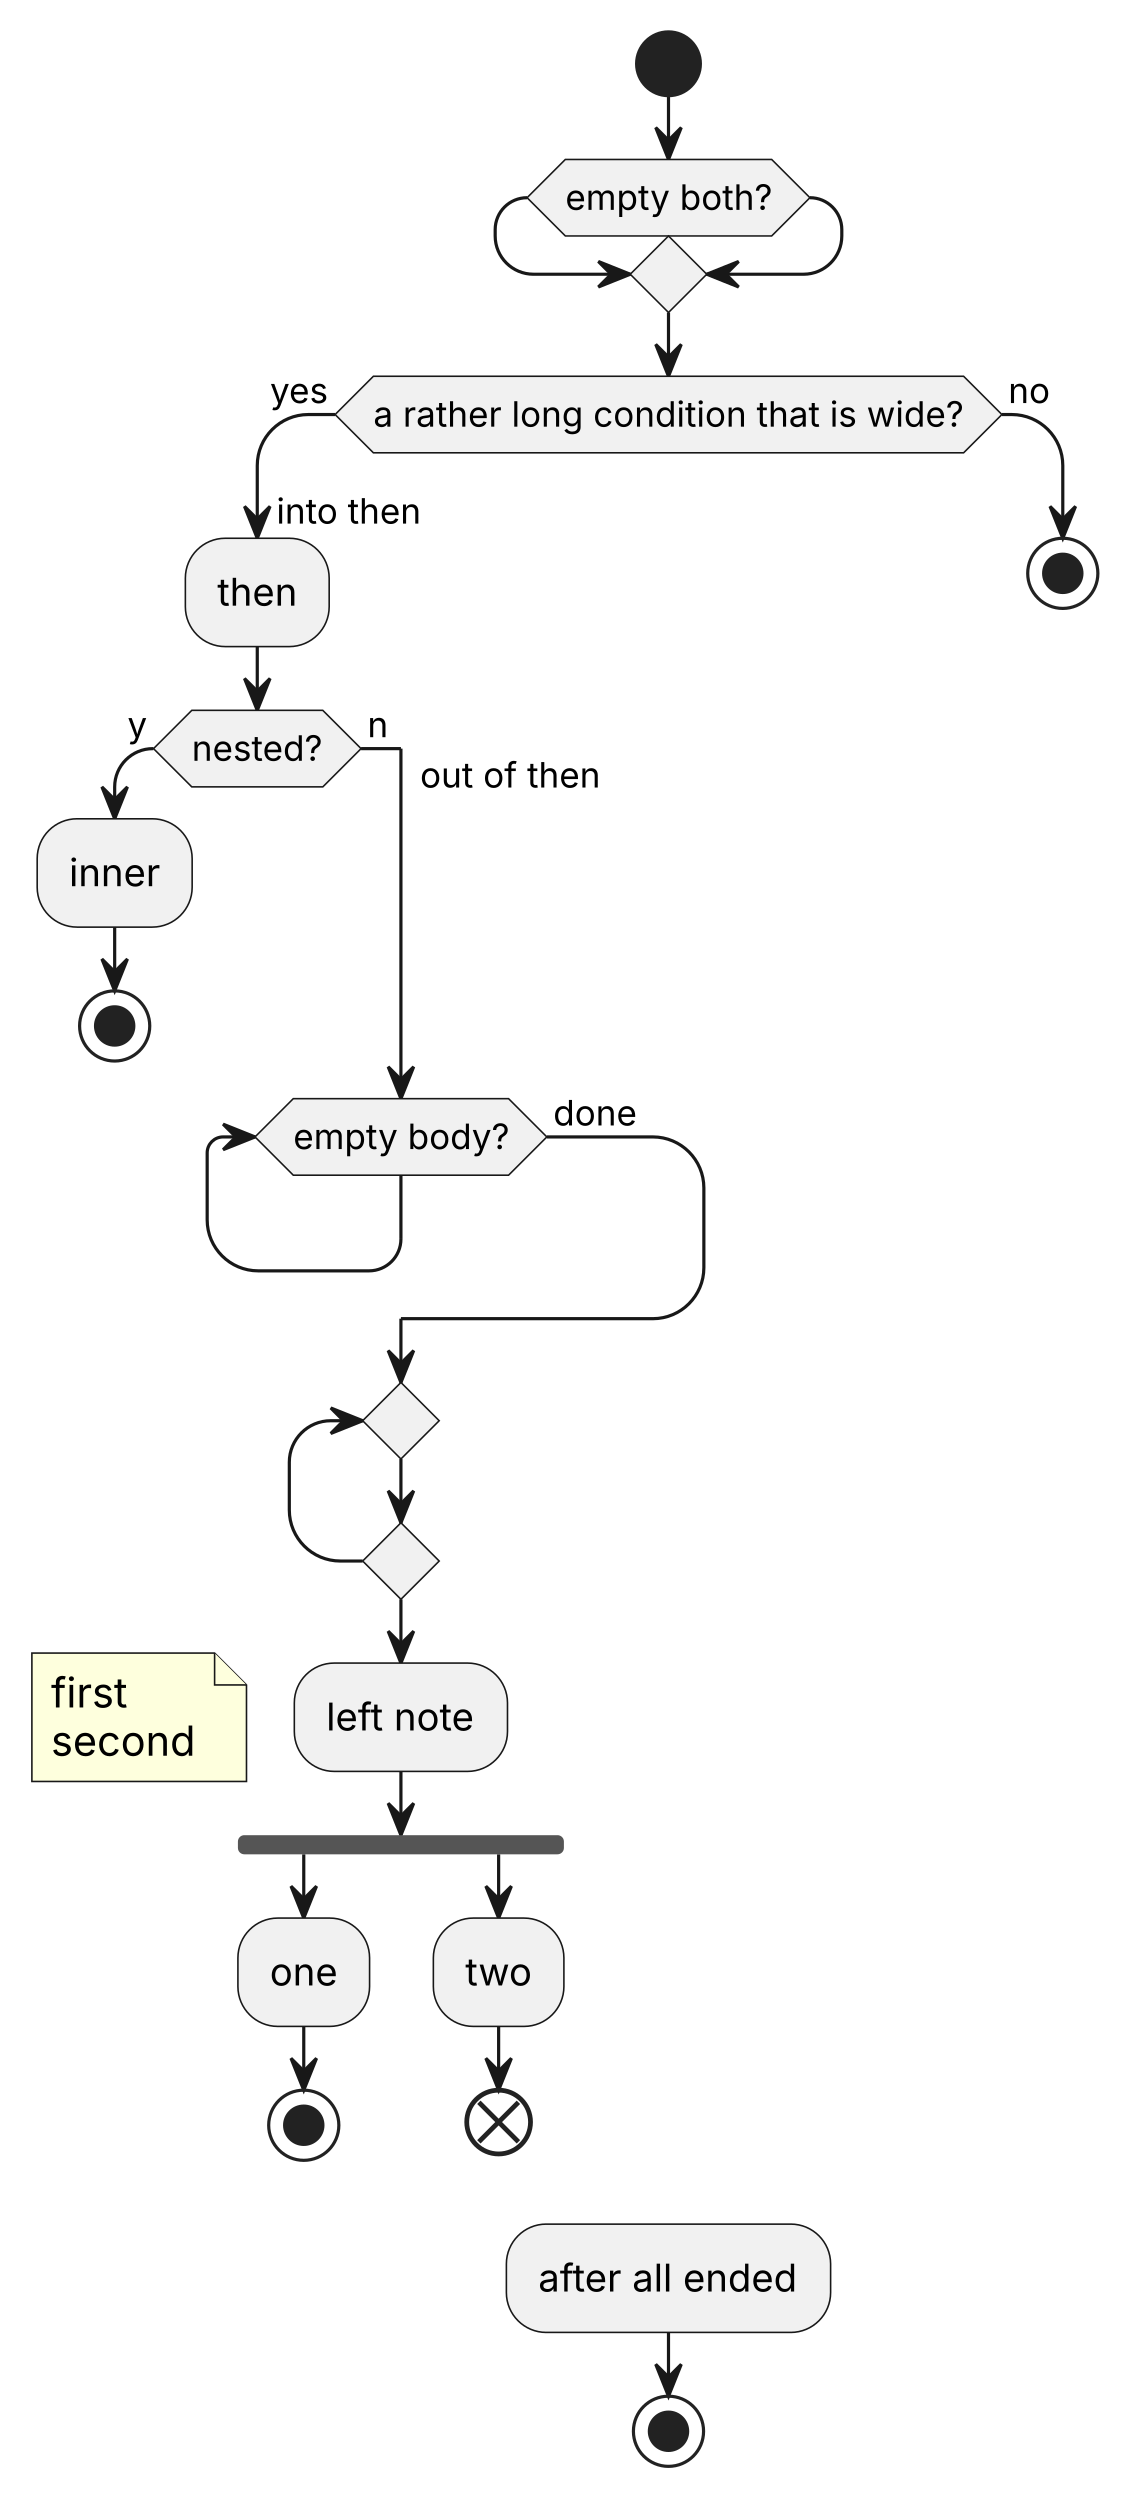
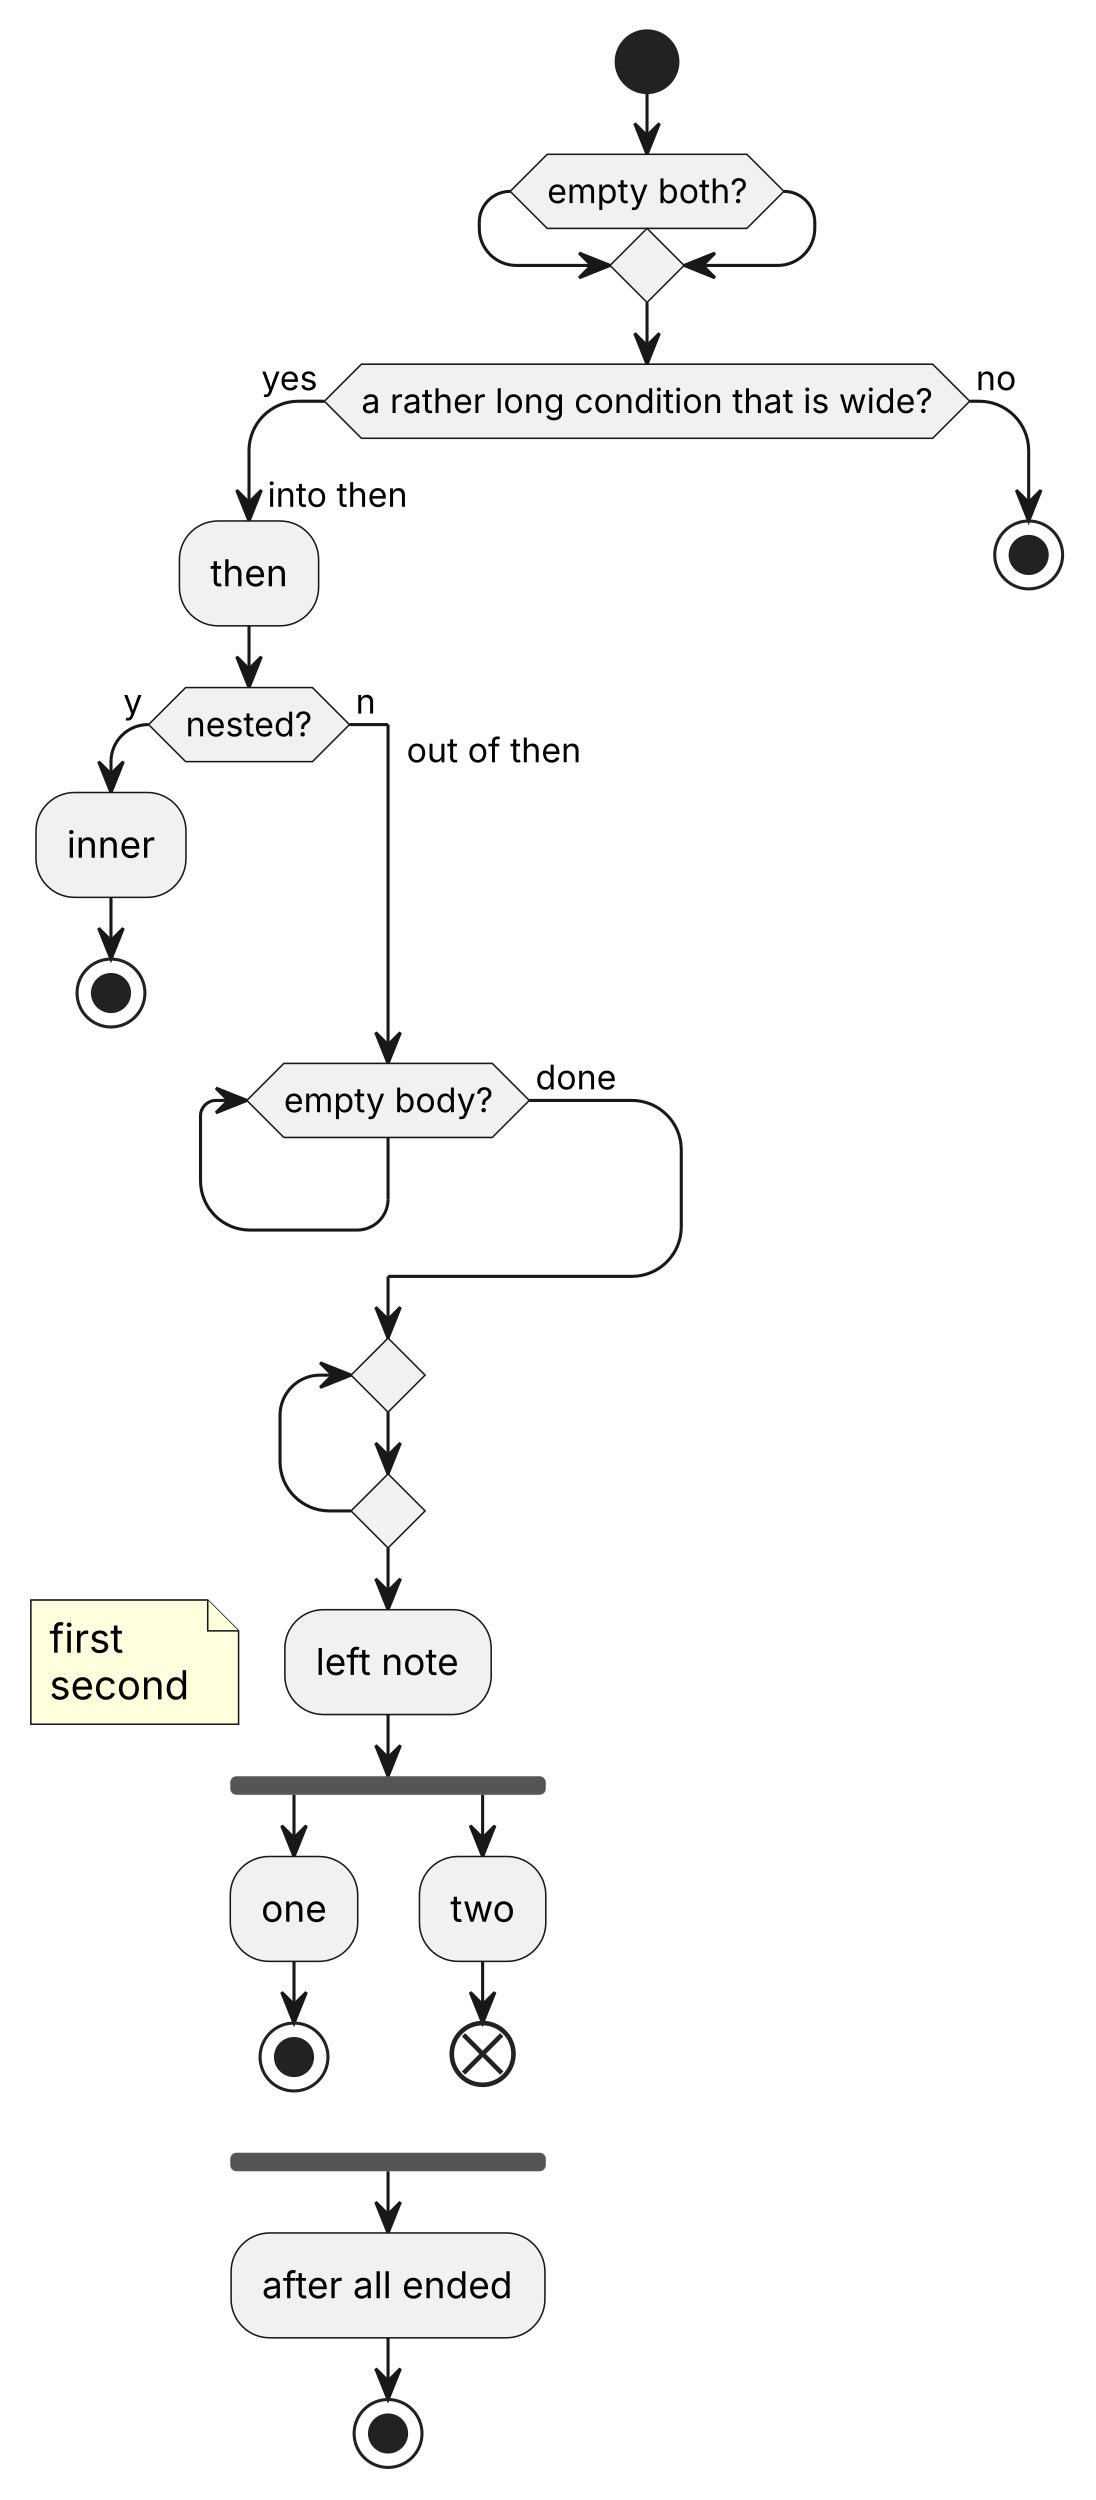
- <svg xmlns="http://www.w3.org/2000/svg" width="355" height="784" viewBox="0 0 355 784">
+ <svg xmlns="http://www.w3.org/2000/svg" width="355" height="810" viewBox="0 0 355 810">
  <g transform="translate(199.64,10)">
    <g id="lines">
      <polyline points="10,20 10,40" fill="none" stroke="#181818" stroke-width="1" />
      <polygon points="6,30 10,40 14,30 10,34" fill="#181818" stroke="#181818" stroke-width="1" />
      <path d="M-34.35,52 L-34.35,52 C-39.87,52 -44.35,56.48 -44.35,62 L-44.35,64 C-44.35,70.63 -38.98,76 -32.35,76 L-2,76" fill="none" stroke="#181818" stroke-width="1" />
      <polygon points="-12,80 -2,76 -12,72 -8,76" fill="#181818" stroke="#181818" stroke-width="1" />
      <path d="M54.35,52 L54.35,52 C59.87,52 64.35,56.48 64.35,62 L64.35,64 C64.35,70.63 58.98,76 52.35,76 L22,76" fill="none" stroke="#181818" stroke-width="1" />
      <polygon points="32,72 22,76 32,80 28,76" fill="#181818" stroke="#181818" stroke-width="1" />
      <polyline points="10,88 10,108" fill="none" stroke="#181818" stroke-width="1" />
      <polygon points="6,98 10,108 14,98 10,102" fill="#181818" stroke="#181818" stroke-width="1" />
      <path d="M-94.55,120 L-102.96,120 C-111.79,120 -118.96,127.16 -118.96,136 L-118.96,158.8" fill="none" stroke="#181818" stroke-width="1" />
      <polygon points="-122.96,148.8 -118.96,158.8 -114.96,148.8 -118.96,152.8" fill="#181818" stroke="#181818" stroke-width="1" />
      <path d="M114.55,120 L117.65,120 C126.49,120 133.65,127.16 133.65,136 L133.65,158.8" fill="none" stroke="#181818" stroke-width="1" />
      <polygon points="129.65,148.8 133.65,158.8 137.65,148.8 133.65,152.8" fill="#181818" stroke="#181818" stroke-width="1" />
      <polyline points="-118.96,192.77 -118.96,212.77" fill="none" stroke="#181818" stroke-width="1" />
      <polygon points="-122.96,202.77 -118.96,212.77 -114.96,202.77 -118.96,206.77" fill="#181818" stroke="#181818" stroke-width="1" />
      <path d="M-151.5,224.77 L-151.68,224.77 C-158.31,224.77 -163.68,230.14 -163.68,236.77 L-163.68,246.77" fill="none" stroke="#181818" stroke-width="1" />
      <polygon points="-167.68,236.77 -163.68,246.77 -159.68,236.77 -163.68,240.77" fill="#181818" stroke="#181818" stroke-width="1" />
      <polyline points="-86.41,224.77 -73.91,224.77" fill="none" stroke="#181818" stroke-width="1" />
      <polyline points="-163.68,280.74 -163.68,300.74" fill="none" stroke="#181818" stroke-width="1" />
      <polygon points="-167.68,290.74 -163.68,300.74 -159.68,290.74 -163.68,294.74" fill="#181818" stroke="#181818" stroke-width="1" />
      <polyline points="-73.91,224.77 -73.91,334.54" fill="none" stroke="#181818" stroke-width="1" />
      <polygon points="-77.91,324.54 -73.91,334.54 -69.91,324.54 -73.91,328.54" fill="#181818" stroke="#181818" stroke-width="1" />
      <polyline points="-73.91,358.54 -73.91,378.54" fill="none" stroke="#181818" stroke-width="1" />
      <path d="M-73.91,378.54 L-73.91,378.54 C-73.91,384.07 -78.39,388.54 -83.91,388.54 L-118.67,388.54 C-127.51,388.54 -134.67,381.38 -134.67,372.54 L-134.67,351.54 C-134.67,348.78 -132.43,346.54 -129.67,346.54 L-119.67,346.54" fill="none" stroke="#181818" stroke-width="1" />
      <polygon points="-129.67,350.54 -119.67,346.54 -129.67,342.54 -125.67,346.54" fill="#181818" stroke="#181818" stroke-width="1" />
      <path d="M-28.15,346.54 L5.09,346.54 C13.93,346.54 21.09,353.71 21.09,362.54 L21.09,387.54 C21.09,396.38 13.93,403.54 5.09,403.54 L-73.91,403.54" fill="none" stroke="#181818" stroke-width="1" />
      <polyline points="-73.91,403.54 -73.91,423.54" fill="none" stroke="#181818" stroke-width="1" />
      <polygon points="-77.91,413.54 -73.91,423.54 -69.91,413.54 -73.91,417.54" fill="#181818" stroke="#181818" stroke-width="1" />
      <polyline points="-73.91,447.54 -73.91,467.54" fill="none" stroke="#181818" stroke-width="1" />
      <polygon points="-77.91,457.54 -73.91,467.54 -69.91,457.54 -73.91,461.54" fill="#181818" stroke="#181818" stroke-width="1" />
      <path d="M-85.91,479.54 L-92.91,479.54 C-101.75,479.54 -108.91,472.38 -108.91,463.54 L-108.91,448.54 C-108.91,441.36 -103.09,435.54 -95.91,435.54 L-85.91,435.54" fill="none" stroke="#181818" stroke-width="1" />
      <polygon points="-95.91,439.54 -85.91,435.54 -95.91,431.54 -91.91,435.54" fill="#181818" stroke="#181818" stroke-width="1" />
      <polyline points="-73.91,491.54 -73.91,511.54" fill="none" stroke="#181818" stroke-width="1" />
      <polygon points="-77.91,501.54 -73.91,511.54 -69.91,501.54 -73.91,505.54" fill="#181818" stroke="#181818" stroke-width="1" />
      <polyline points="-73.91,545.51 -73.91,565.51" fill="none" stroke="#181818" stroke-width="1" />
      <polygon points="-77.91,555.51 -73.91,565.51 -69.91,555.51 -73.91,559.51" fill="#181818" stroke="#181818" stroke-width="1" />
      <polyline points="-104.38,571.51 -104.38,591.51" fill="none" stroke="#181818" stroke-width="1" />
      <polygon points="-108.38,581.51 -104.38,591.51 -100.38,581.51 -104.38,585.51" fill="#181818" stroke="#181818" stroke-width="1" />
      <polyline points="-43.27,571.51 -43.27,591.51" fill="none" stroke="#181818" stroke-width="1" />
      <polygon points="-47.27,581.51 -43.27,591.51 -39.27,581.51 -43.27,585.51" fill="#181818" stroke="#181818" stroke-width="1" />
      <polyline points="-104.38,625.48 -104.38,645.48" fill="none" stroke="#181818" stroke-width="1" />
      <polygon points="-108.38,635.48 -104.38,645.48 -100.38,635.48 -104.38,639.48" fill="#181818" stroke="#181818" stroke-width="1" />
      <polyline points="-43.27,625.48 -43.27,645.48" fill="none" stroke="#181818" stroke-width="1" />
      <polygon points="-47.27,635.48 -43.27,645.48 -39.27,635.48 -43.27,639.48" fill="#181818" stroke="#181818" stroke-width="1" />
-       <polyline points="10,721.45 10,741.45" fill="none" stroke="#181818" stroke-width="1" />
-       <polygon points="6,731.45 10,741.45 14,731.45 10,735.45" fill="#181818" stroke="#181818" stroke-width="1" />
+       <polyline points="-73.91,693.48 -73.91,713.48" fill="none" stroke="#181818" stroke-width="1" />
+       <polygon points="-77.91,703.48 -73.91,713.48 -69.91,703.48 -73.91,707.48" fill="#181818" stroke="#181818" stroke-width="1" />
+       <polyline points="-73.91,747.45 -73.91,767.45" fill="none" stroke="#181818" stroke-width="1" />
+       <polygon points="-77.91,757.45 -73.91,767.45 -69.91,757.45 -73.91,761.45" fill="#181818" stroke="#181818" stroke-width="1" />
    </g>
    <g>
      <ellipse cx="10" cy="10" rx="10" ry="10" fill="#222222" stroke="#222222" stroke-width="1" />
      <polygon points="-34.35,52 -22.35,40 42.35,40 54.35,52 42.35,64 -22.35,64" fill="#F1F1F1" stroke="#181818" stroke-width="0.5" />
      <text font-family="Inter, Arial, Liberation Sans, Arimo, Helvetica, Nimbus Sans, sans-serif" xml:space="preserve">
        <tspan x="-22.35" y="55.81" font-size="11" fill="#000000" textLength="64.7" lengthAdjust="spacing">empty both?</tspan>
      </text>
      <polygon points="-2,76 10,64 22,76 10,88" fill="#F1F1F1" stroke="#181818" stroke-width="0.5" />
      <polygon points="-94.55,120 -82.55,108 102.55,108 114.55,120 102.55,132 -82.55,132" fill="#F1F1F1" stroke="#181818" stroke-width="0.5" />
      <text font-family="Inter, Arial, Liberation Sans, Arimo, Helvetica, Nimbus Sans, sans-serif" xml:space="preserve">
        <tspan x="-82.55" y="123.81" font-size="11" fill="#000000" textLength="185.11" lengthAdjust="spacing">a rather long condition that is wide?</tspan>
      </text>
      <text font-family="Inter, Arial, Liberation Sans, Arimo, Helvetica, Nimbus Sans, sans-serif" xml:space="preserve">
        <tspan x="-114.96" y="116.4" font-size="11" fill="#000000" textLength="18.4" lengthAdjust="spacing">yes</tspan>
      </text>
      <text font-family="Inter, Arial, Liberation Sans, Arimo, Helvetica, Nimbus Sans, sans-serif" xml:space="preserve">
        <tspan x="116.55" y="116.4" font-size="11" fill="#000000" textLength="13.1" lengthAdjust="spacing">no</tspan>
      </text>
      <text font-family="Inter, Arial, Liberation Sans, Arimo, Helvetica, Nimbus Sans, sans-serif" xml:space="preserve">
        <tspan x="-112.96" y="154.21" font-size="11" fill="#000000" textLength="45.46" lengthAdjust="spacing">into then</tspan>
      </text>
      <text font-family="Inter, Arial, Liberation Sans, Arimo, Helvetica, Nimbus Sans, sans-serif" xml:space="preserve">
        <tspan x="-67.91" y="236.98" font-size="11" fill="#000000" textLength="56.56" lengthAdjust="spacing">out of then</tspan>
      </text>
      <rect x="-141.51" y="158.8" width="45.1" height="33.97" rx="12.5" ry="12.5" fill="#F1F1F1" stroke="#181818" stroke-width="0.5" />
      <text font-family="Inter, Arial, Liberation Sans, Arimo, Helvetica, Nimbus Sans, sans-serif" xml:space="preserve">
        <tspan x="-131.51" y="179.94" font-size="12" fill="#000000" textLength="25.1" lengthAdjust="spacing">then</tspan>
      </text>
      <polygon points="-151.5,224.77 -139.5,212.77 -98.41,212.77 -86.41,224.77 -98.41,236.77 -139.5,236.77" fill="#F1F1F1" stroke="#181818" stroke-width="0.5" />
      <text font-family="Inter, Arial, Liberation Sans, Arimo, Helvetica, Nimbus Sans, sans-serif" xml:space="preserve">
        <tspan x="-139.5" y="228.58" font-size="11" fill="#000000" textLength="41.08" lengthAdjust="spacing">nested?</tspan>
      </text>
      <text font-family="Inter, Arial, Liberation Sans, Arimo, Helvetica, Nimbus Sans, sans-serif" xml:space="preserve">
        <tspan x="-159.68" y="221.18" font-size="11" fill="#000000" textLength="6.18" lengthAdjust="spacing">y</tspan>
      </text>
      <text font-family="Inter, Arial, Liberation Sans, Arimo, Helvetica, Nimbus Sans, sans-serif" xml:space="preserve">
        <tspan x="-84.41" y="221.18" font-size="11" fill="#000000" textLength="6.5" lengthAdjust="spacing">n</tspan>
      </text>
      <rect x="-187.98" y="246.77" width="48.6" height="33.97" rx="12.5" ry="12.5" fill="#F1F1F1" stroke="#181818" stroke-width="0.5" />
      <text font-family="Inter, Arial, Liberation Sans, Arimo, Helvetica, Nimbus Sans, sans-serif" xml:space="preserve">
        <tspan x="-177.98" y="267.91" font-size="12" fill="#000000" textLength="28.6" lengthAdjust="spacing">inner</tspan>
      </text>
      <ellipse cx="-163.68" cy="311.74" rx="11" ry="11" fill="none" stroke="#222222" stroke-width="1" />
      <ellipse cx="-163.68" cy="311.74" rx="6" ry="6" fill="#222222" stroke="#222222" stroke-width="1" />
      <ellipse cx="133.65" cy="169.8" rx="11" ry="11" fill="none" stroke="#222222" stroke-width="1" />
      <ellipse cx="133.65" cy="169.8" rx="6" ry="6" fill="#222222" stroke="#222222" stroke-width="1" />
      <polygon points="-119.67,346.54 -107.67,334.54 -40.15,334.54 -28.15,346.54 -40.15,358.54 -107.67,358.54" fill="#F1F1F1" stroke="#181818" stroke-width="0.5" />
      <text font-family="Inter, Arial, Liberation Sans, Arimo, Helvetica, Nimbus Sans, sans-serif" xml:space="preserve">
        <tspan x="-107.67" y="350.35" font-size="11" fill="#000000" textLength="67.52" lengthAdjust="spacing">empty body?</tspan>
      </text>
      <text font-family="Inter, Arial, Liberation Sans, Arimo, Helvetica, Nimbus Sans, sans-serif" xml:space="preserve">
        <tspan x="-26.15" y="342.95" font-size="11" fill="#000000" textLength="26.25" lengthAdjust="spacing">done</tspan>
      </text>
      <polygon points="-85.91,435.54 -73.91,423.54 -61.91,435.54 -73.91,447.54" fill="#F1F1F1" stroke="#181818" stroke-width="0.5" />
      <polygon points="-85.91,479.54 -73.91,467.54 -61.91,479.54 -73.91,491.54" fill="#F1F1F1" stroke="#181818" stroke-width="0.5" />
      <path d="M-189.64,508.4 L-189.64,548.66 L-122.34,548.66 L-122.34,518.4 L-132.34,508.4 Z" fill="#FEFFDD" stroke="#181818" stroke-width="0.5" />
      <path d="M-132.34,508.4 L-132.34,518.4 L-122.34,518.4" fill="#FEFFDD" stroke="#181818" stroke-width="0.5" />
      <text font-family="Inter, Arial, Liberation Sans, Arimo, Helvetica, Nimbus Sans, sans-serif" xml:space="preserve">
        <tspan x="-183.64" y="525.46" font-size="13" fill="#000000" textLength="23.96" lengthAdjust="spacing">first</tspan>
        <tspan x="-183.64" y="540.59" font-size="13" fill="#000000" textLength="45.31" lengthAdjust="spacing">second</tspan>
      </text>
      <rect x="-107.34" y="511.54" width="66.85" height="33.97" rx="12.5" ry="12.5" fill="#F1F1F1" stroke="#181818" stroke-width="0.5" />
      <text font-family="Inter, Arial, Liberation Sans, Arimo, Helvetica, Nimbus Sans, sans-serif" xml:space="preserve">
        <tspan x="-97.34" y="532.68" font-size="12" fill="#000000" textLength="46.85" lengthAdjust="spacing">left note</tspan>
      </text>
      <rect x="-125.03" y="565.51" width="102.23" height="6" rx="2" ry="2" fill="#555555" />
+       <rect x="-125.03" y="687.48" width="102.23" height="6" rx="2" ry="2" fill="#555555" />
      <rect x="-125.03" y="591.51" width="41.29" height="33.97" rx="12.5" ry="12.5" fill="#F1F1F1" stroke="#181818" stroke-width="0.5" />
      <text font-family="Inter, Arial, Liberation Sans, Arimo, Helvetica, Nimbus Sans, sans-serif" xml:space="preserve">
        <tspan x="-115.03" y="612.65" font-size="12" fill="#000000" textLength="21.29" lengthAdjust="spacing">one</tspan>
      </text>
      <ellipse cx="-104.38" cy="656.48" rx="11" ry="11" fill="none" stroke="#222222" stroke-width="1" />
      <ellipse cx="-104.38" cy="656.48" rx="6" ry="6" fill="#222222" stroke="#222222" stroke-width="1" />
      <rect x="-63.74" y="591.51" width="40.94" height="33.97" rx="12.5" ry="12.5" fill="#F1F1F1" stroke="#181818" stroke-width="0.5" />
      <text font-family="Inter, Arial, Liberation Sans, Arimo, Helvetica, Nimbus Sans, sans-serif" xml:space="preserve">
        <tspan x="-53.74" y="612.65" font-size="12" fill="#000000" textLength="20.94" lengthAdjust="spacing">two</tspan>
      </text>
      <ellipse cx="-43.27" cy="655.48" rx="10" ry="10" fill="none" stroke="#222222" stroke-width="1.5" />
      <line x1="-49.47" y1="649.28" x2="-37.07" y2="661.68" fill="none" stroke="#222222" stroke-width="1.5" />
      <line x1="-49.47" y1="661.68" x2="-37.07" y2="649.28" fill="none" stroke="#222222" stroke-width="1.5" />
-       <rect x="-40.84" y="687.48" width="101.68" height="33.97" rx="12.5" ry="12.5" fill="#F1F1F1" stroke="#181818" stroke-width="0.5" />
+       <rect x="-124.76" y="713.48" width="101.68" height="33.97" rx="12.5" ry="12.5" fill="#F1F1F1" stroke="#181818" stroke-width="0.5" />
      <text font-family="Inter, Arial, Liberation Sans, Arimo, Helvetica, Nimbus Sans, sans-serif" xml:space="preserve">
-         <tspan x="-30.84" y="708.62" font-size="12" fill="#000000" textLength="81.68" lengthAdjust="spacing">after all ended</tspan>
+         <tspan x="-114.76" y="734.62" font-size="12" fill="#000000" textLength="81.68" lengthAdjust="spacing">after all ended</tspan>
      </text>
-       <ellipse cx="10" cy="752.45" rx="11" ry="11" fill="none" stroke="#222222" stroke-width="1" />
-       <ellipse cx="10" cy="752.45" rx="6" ry="6" fill="#222222" stroke="#222222" stroke-width="1" />
+       <ellipse cx="-73.91" cy="778.45" rx="11" ry="11" fill="none" stroke="#222222" stroke-width="1" />
+       <ellipse cx="-73.91" cy="778.45" rx="6" ry="6" fill="#222222" stroke="#222222" stroke-width="1" />
    </g>
  </g>
</svg>
